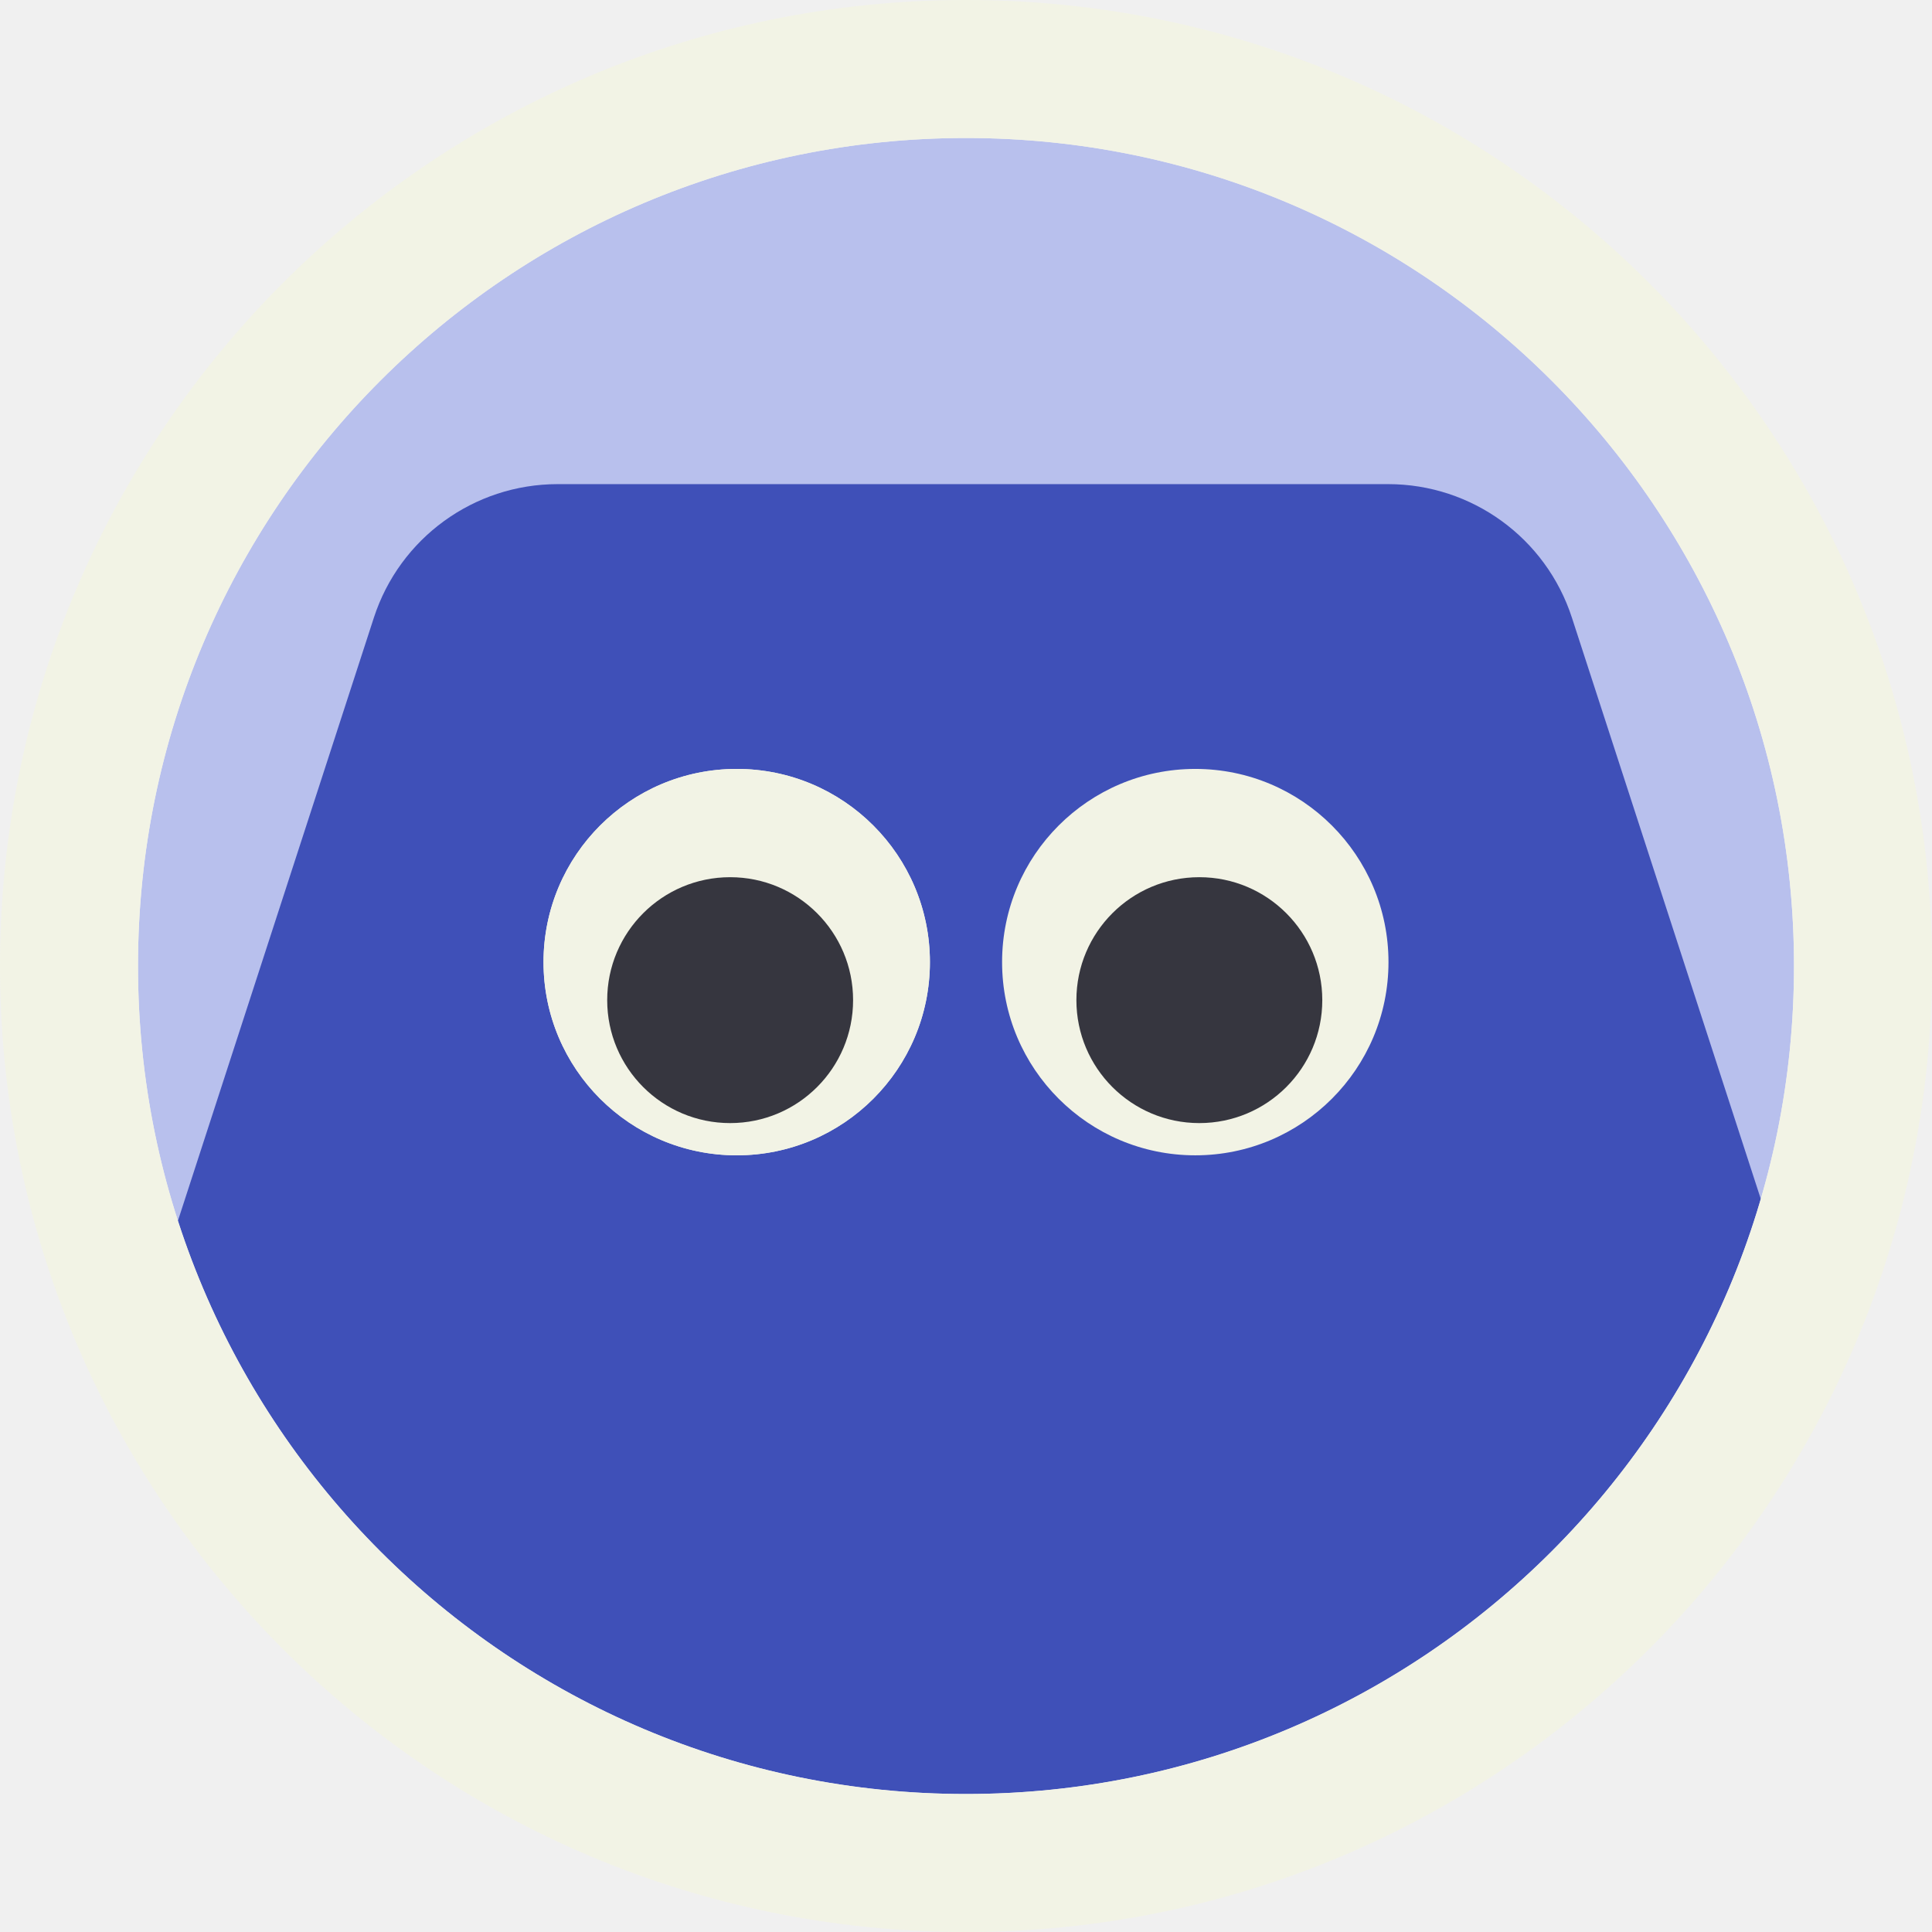
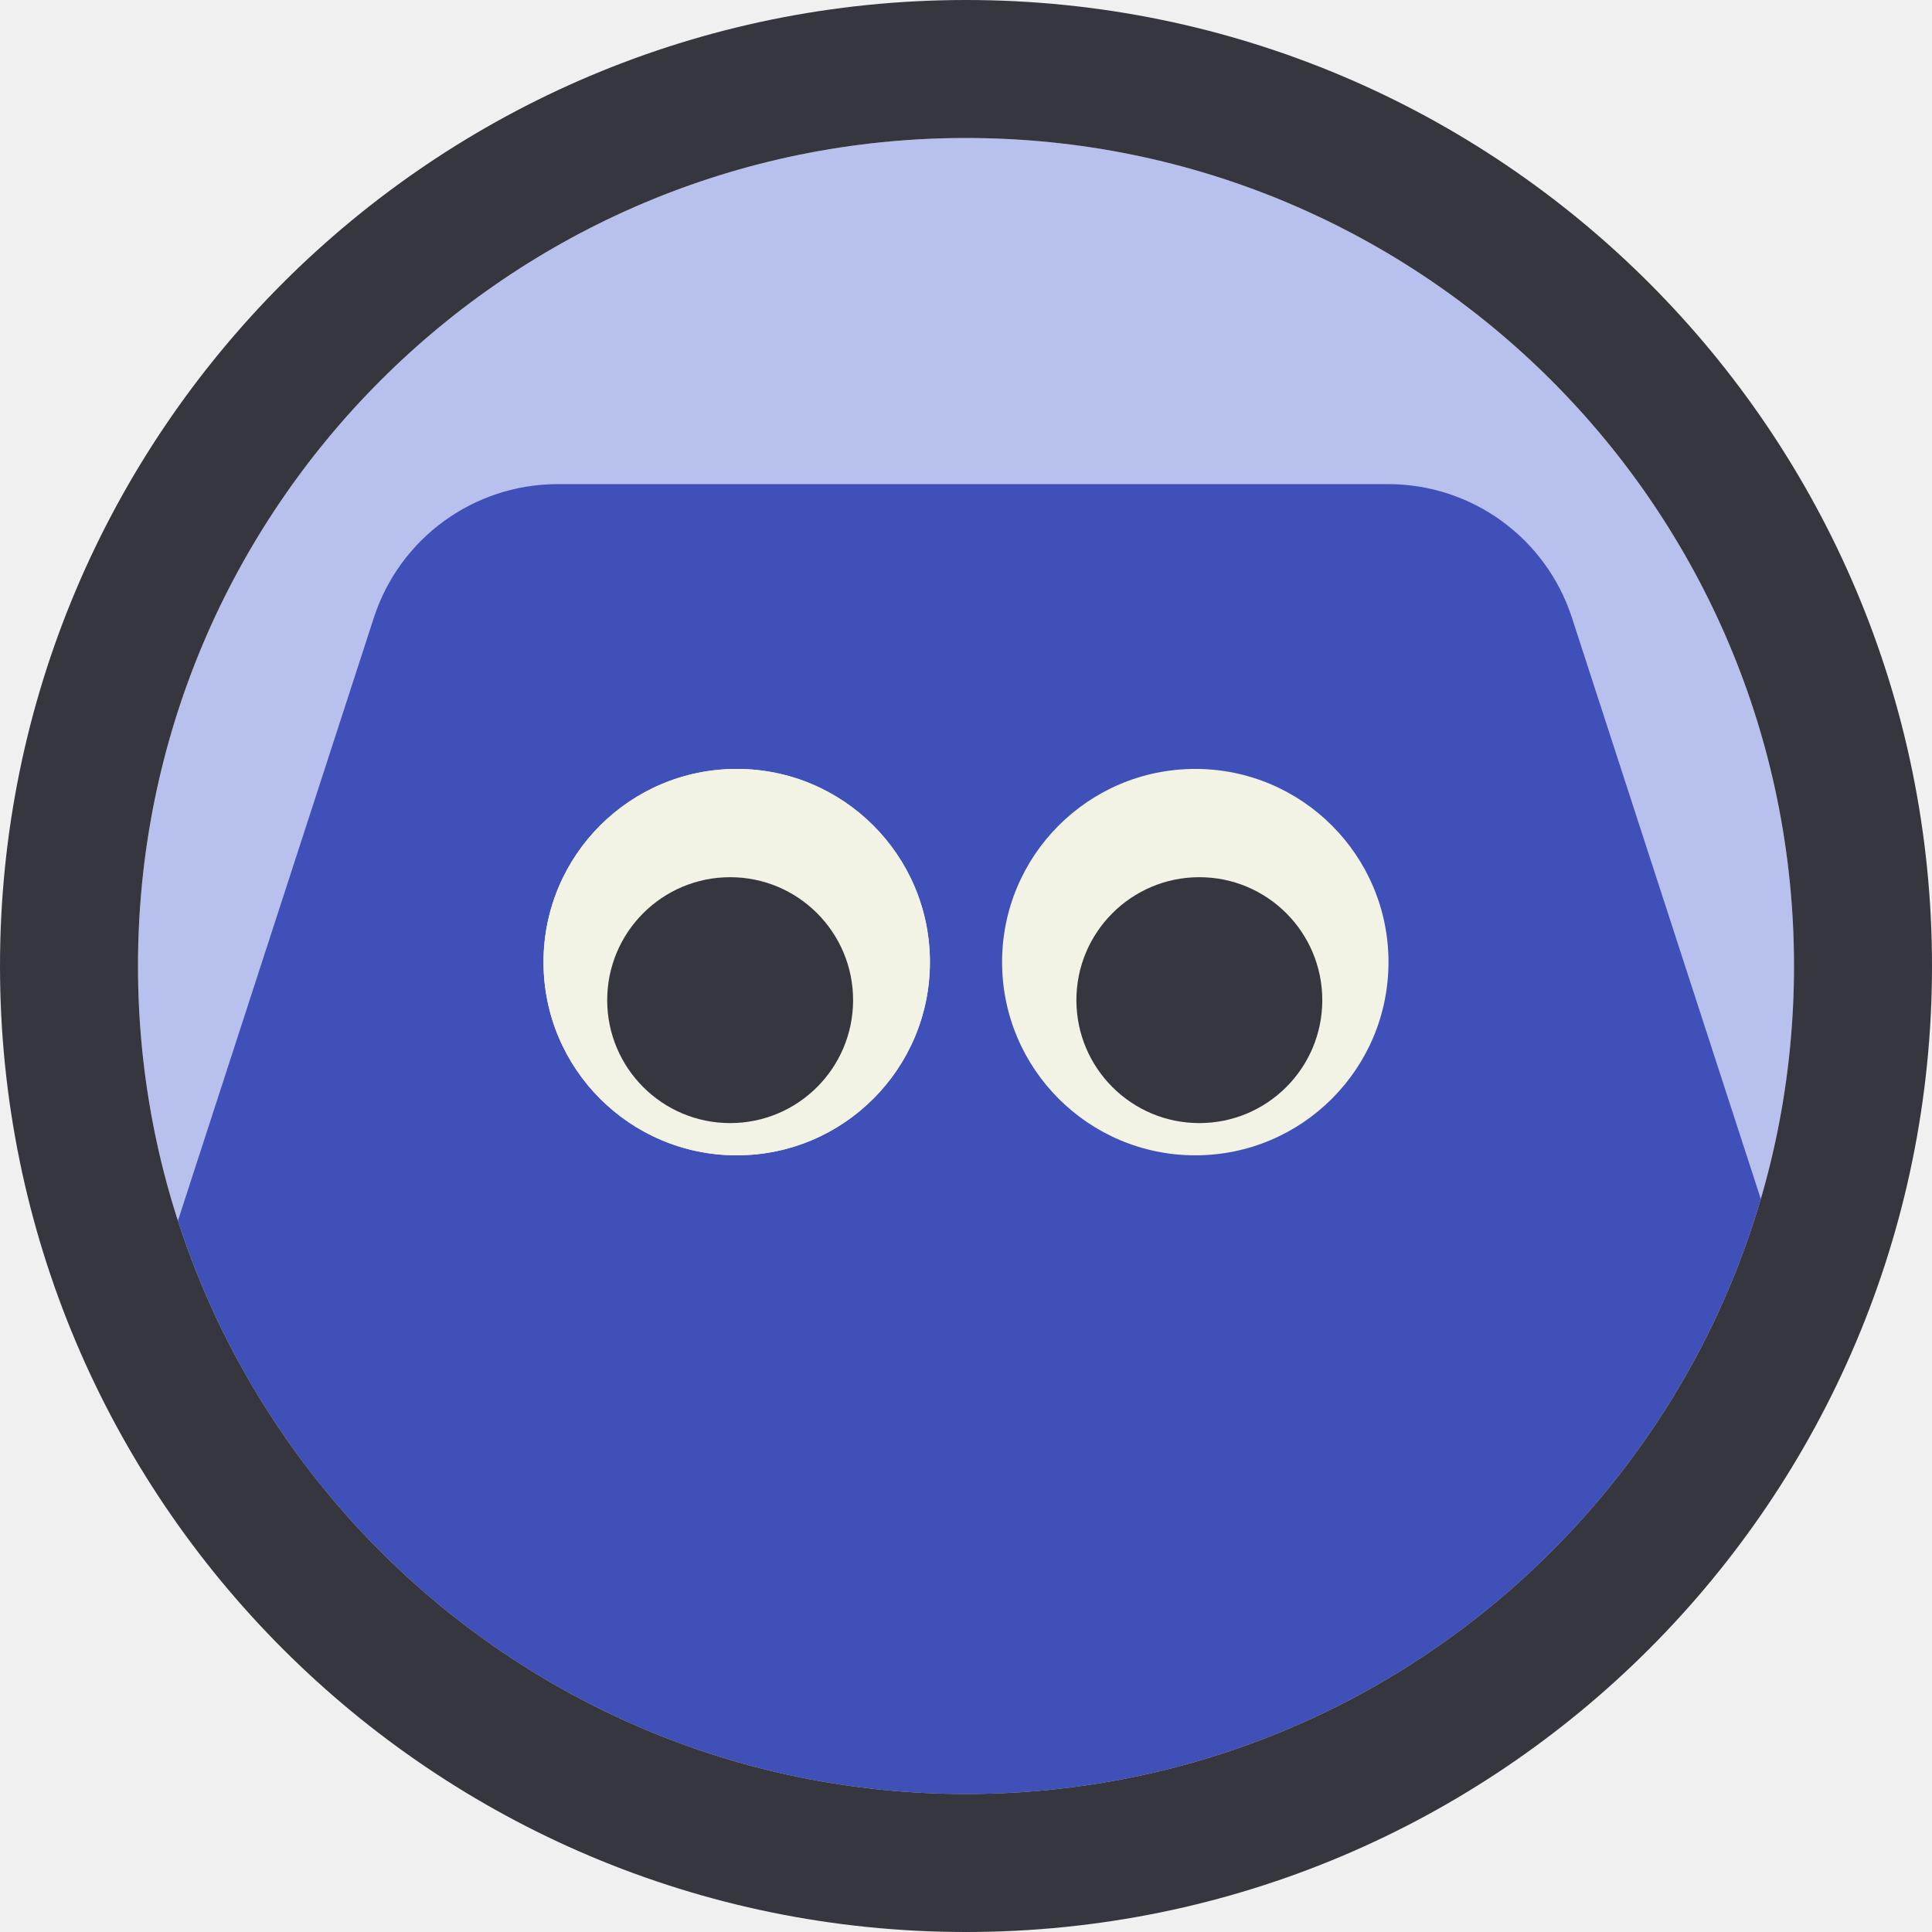
<svg xmlns="http://www.w3.org/2000/svg" width="140" height="140" viewBox="0 0 140 140" fill="none">
  <g clip-path="url(#clip0_54_80916)">
    <rect x="10" y="10" width="120" height="120" rx="60" fill="#B8C0ED" />
    <path d="M78.729 153.021C73.822 156.586 67.178 156.586 62.271 153.021L13.582 117.646C8.675 114.081 6.622 107.762 8.496 101.994L27.093 44.756C28.968 38.988 34.343 35.082 40.408 35.082L100.592 35.082C106.657 35.082 112.032 38.988 113.906 44.756L132.504 101.994C134.378 107.762 132.325 114.081 127.418 117.646L78.729 153.021Z" fill="#3F50B8" />
    <circle cx="53.385" cy="69.719" r="14" fill="#F2F3E5" />
    <circle cx="53.385" cy="69.719" r="14" fill="#F2F3E5" />
    <circle cx="52.909" cy="72.474" r="8.909" fill="#36363F" />
    <circle cx="86.615" cy="69.719" r="14" fill="#F2F3E5" />
    <circle cx="86.909" cy="72.474" r="8.909" fill="#36363F" />
  </g>
-   <rect x="5" y="5" width="130" height="130" rx="65" stroke="#F2F3E5" stroke-width="10" />
+   <rect x="5" y="5" width="130" height="130" rx="65" stroke="#36363f" stroke-width="10" />
  <defs>
    <clipPath id="clip0_54_80916">
      <rect x="10" y="10" width="120" height="120" rx="60" fill="white" />
    </clipPath>
  </defs>
</svg>
